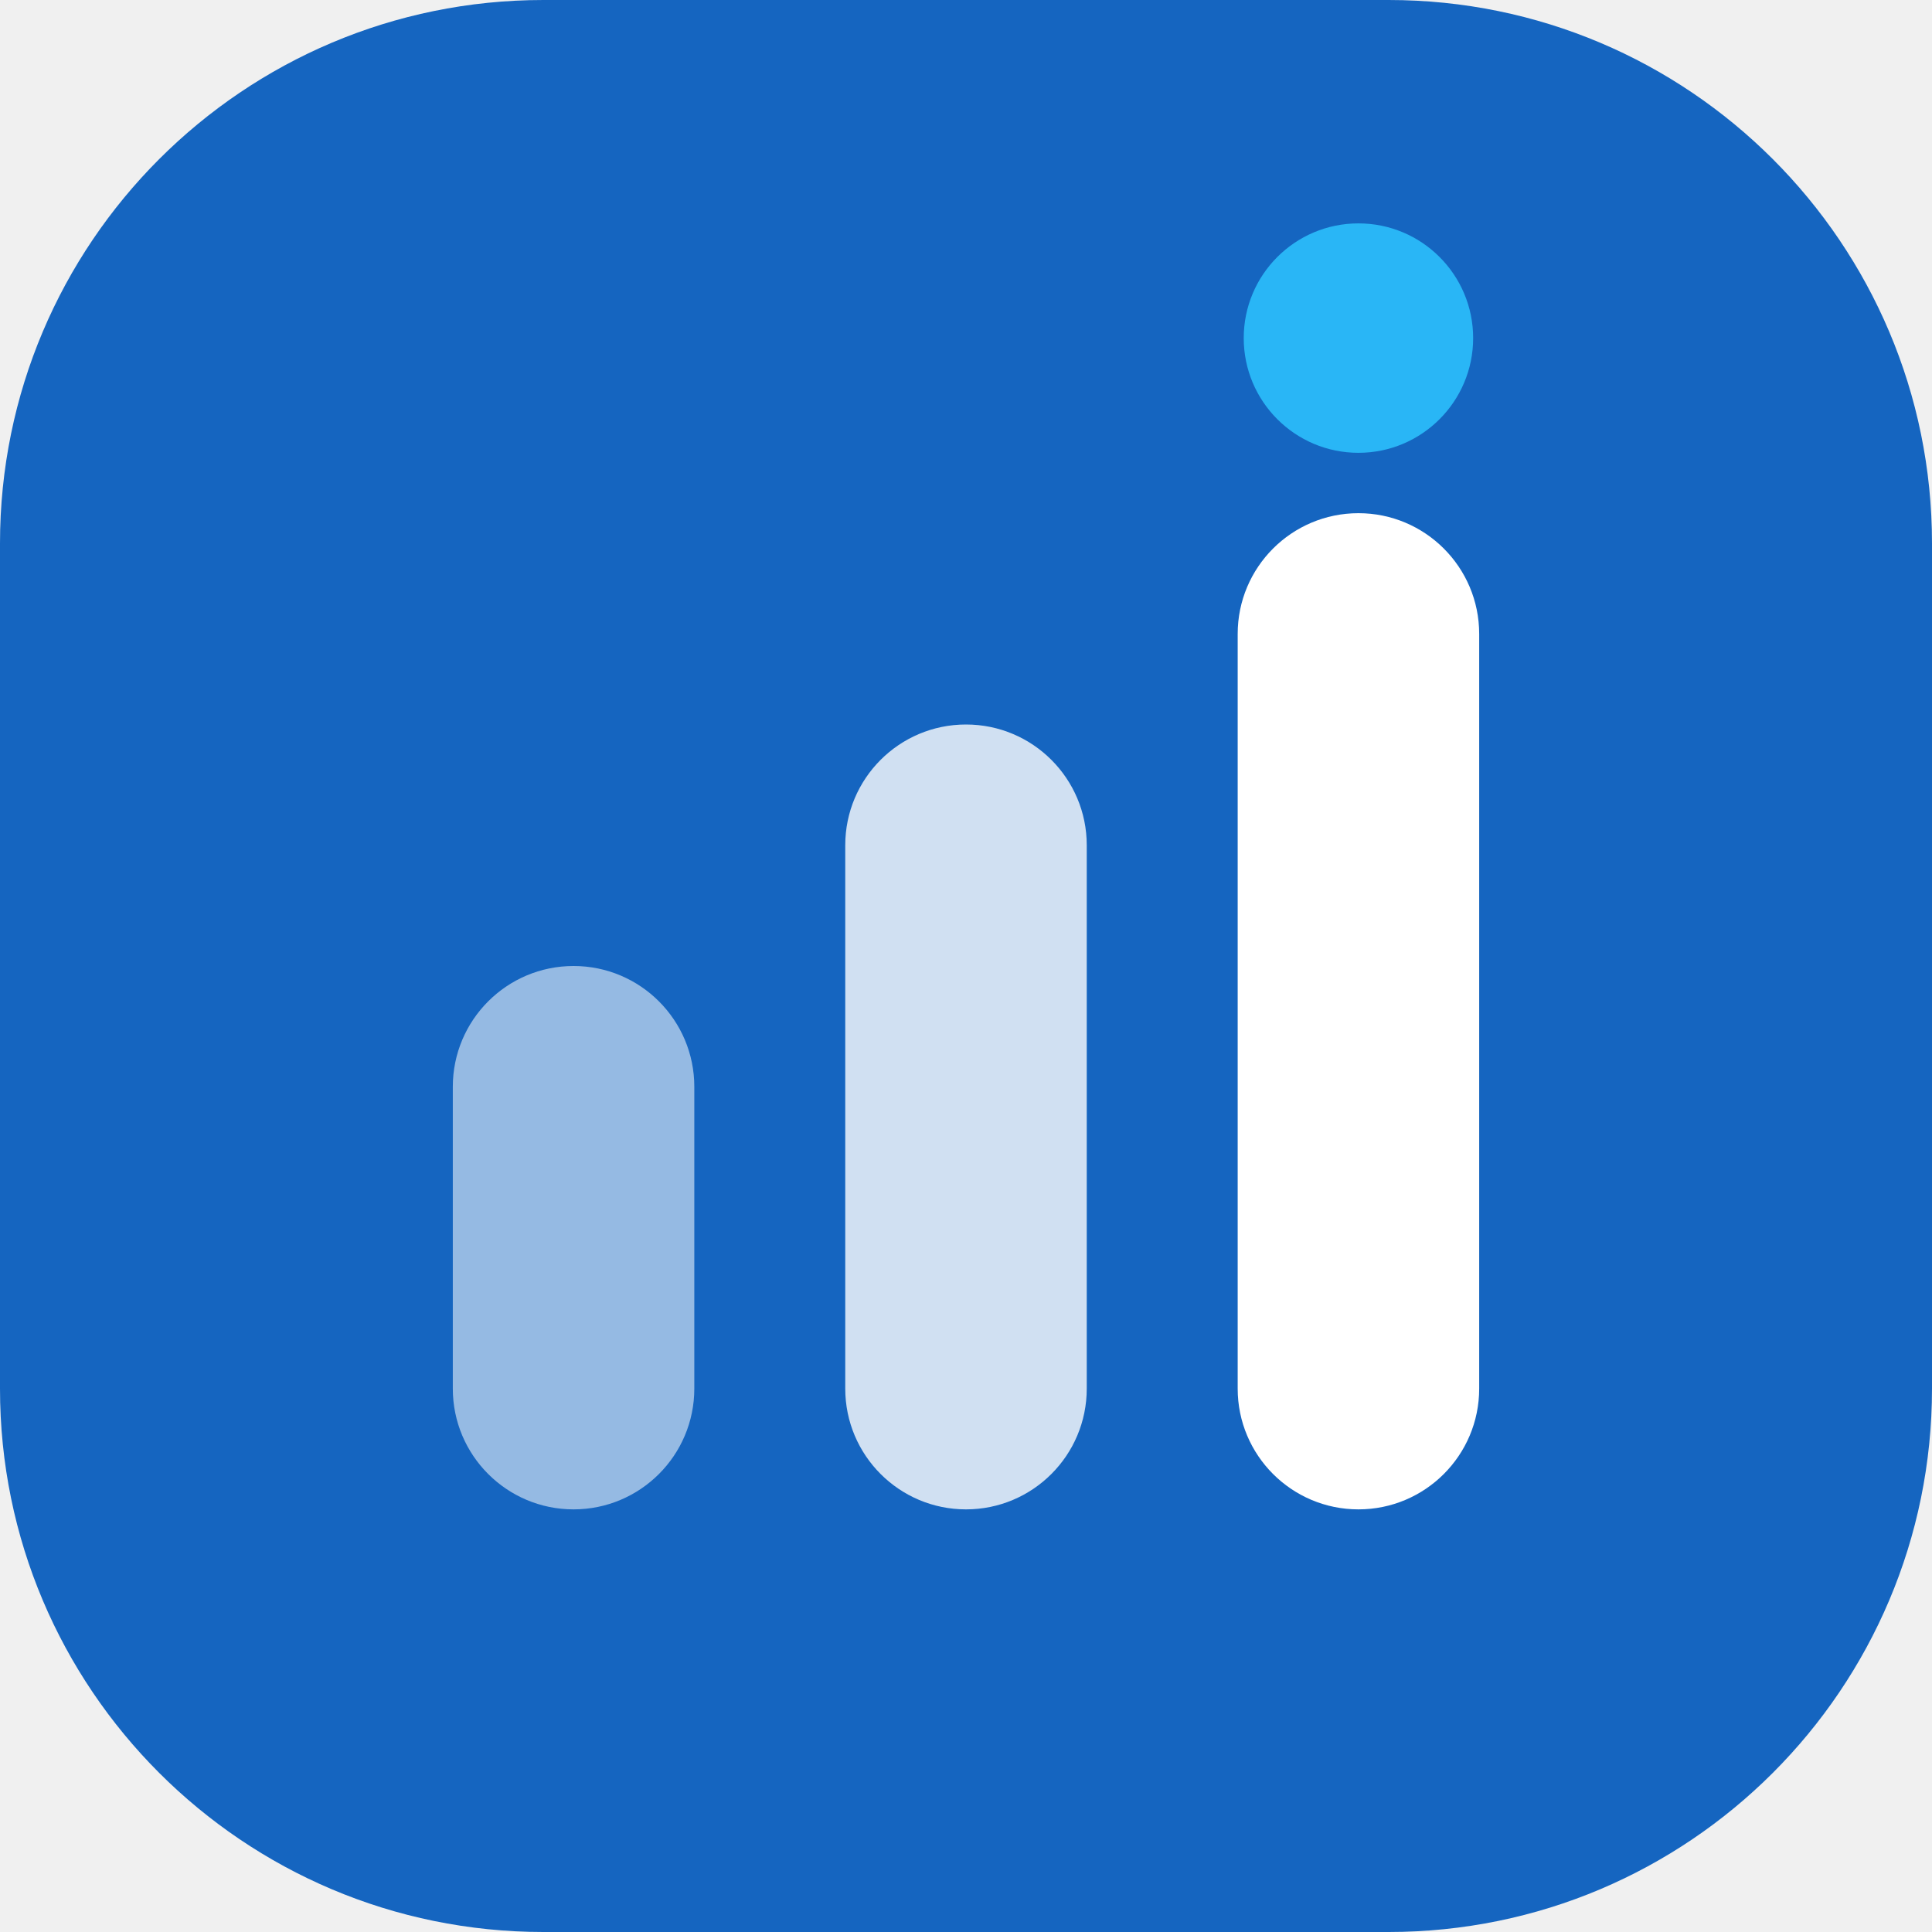
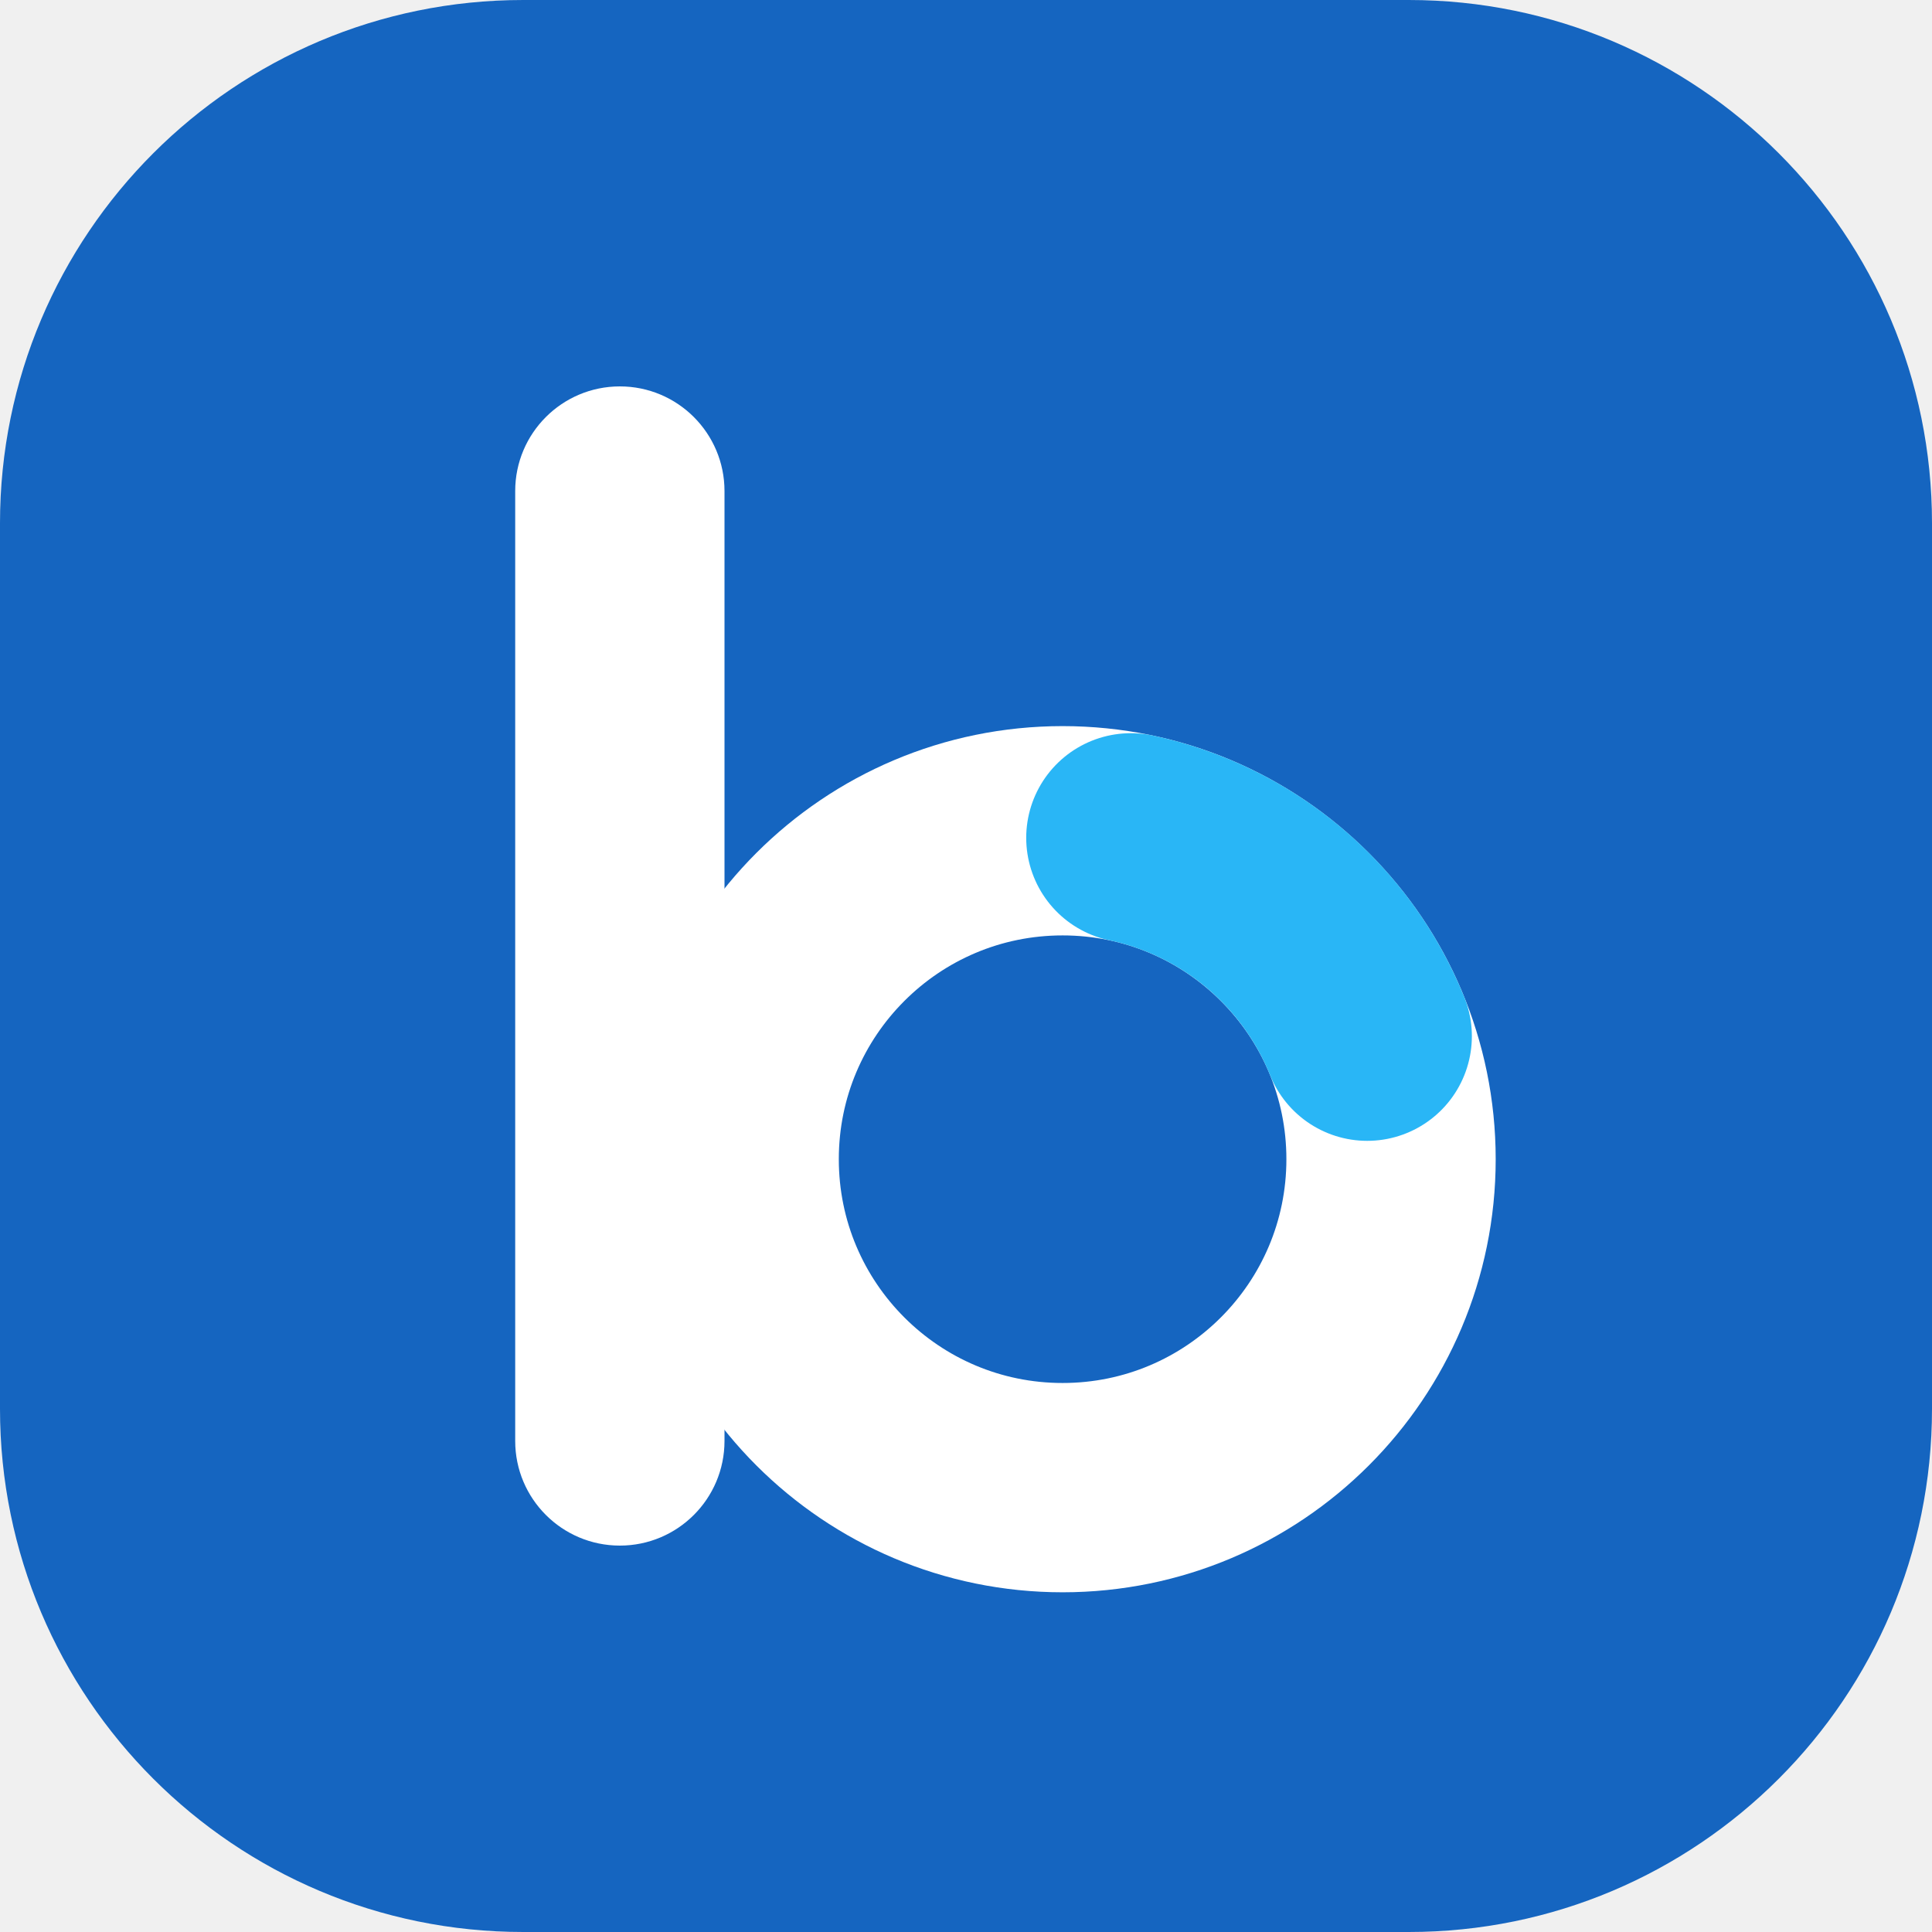
- <svg xmlns="http://www.w3.org/2000/svg" viewBox="0 0 32 32">
-   <rect width="32" height="32" rx="9" fill="#1565c0" />
-   <rect x="7.5" y="16" width="4" height="9" rx="2" fill="#fff" opacity="0.55" />
-   <rect x="14" y="12" width="4" height="13" rx="2" fill="#fff" opacity="0.8" />
-   <rect x="20.5" y="8.5" width="4" height="16.5" rx="2" fill="#fff" />
-   <circle cx="22.5" cy="5.6" r="1.9" fill="#29b6f6" />
+ <svg xmlns="http://www.w3.org/2000/svg" viewBox="0 0 48 48">
+   <rect width="48" height="48" rx="13" fill="#1565c0" />
+   <g transform="translate(4.8 4.8) scale(0.8)">
+     <rect x="10" y="6" width="6.5" height="36" rx="3.25" fill="#fff" />
+     <circle cx="27" cy="30" r="10.2" fill="none" stroke="#fff" stroke-width="6.5" />
+     <path d="M29.12 20.02 A10.2 10.2 0 0 1 36.46 26.18" fill="none" stroke="#29b6f6" stroke-width="6.5" stroke-linecap="round" />
+   </g>
</svg>
